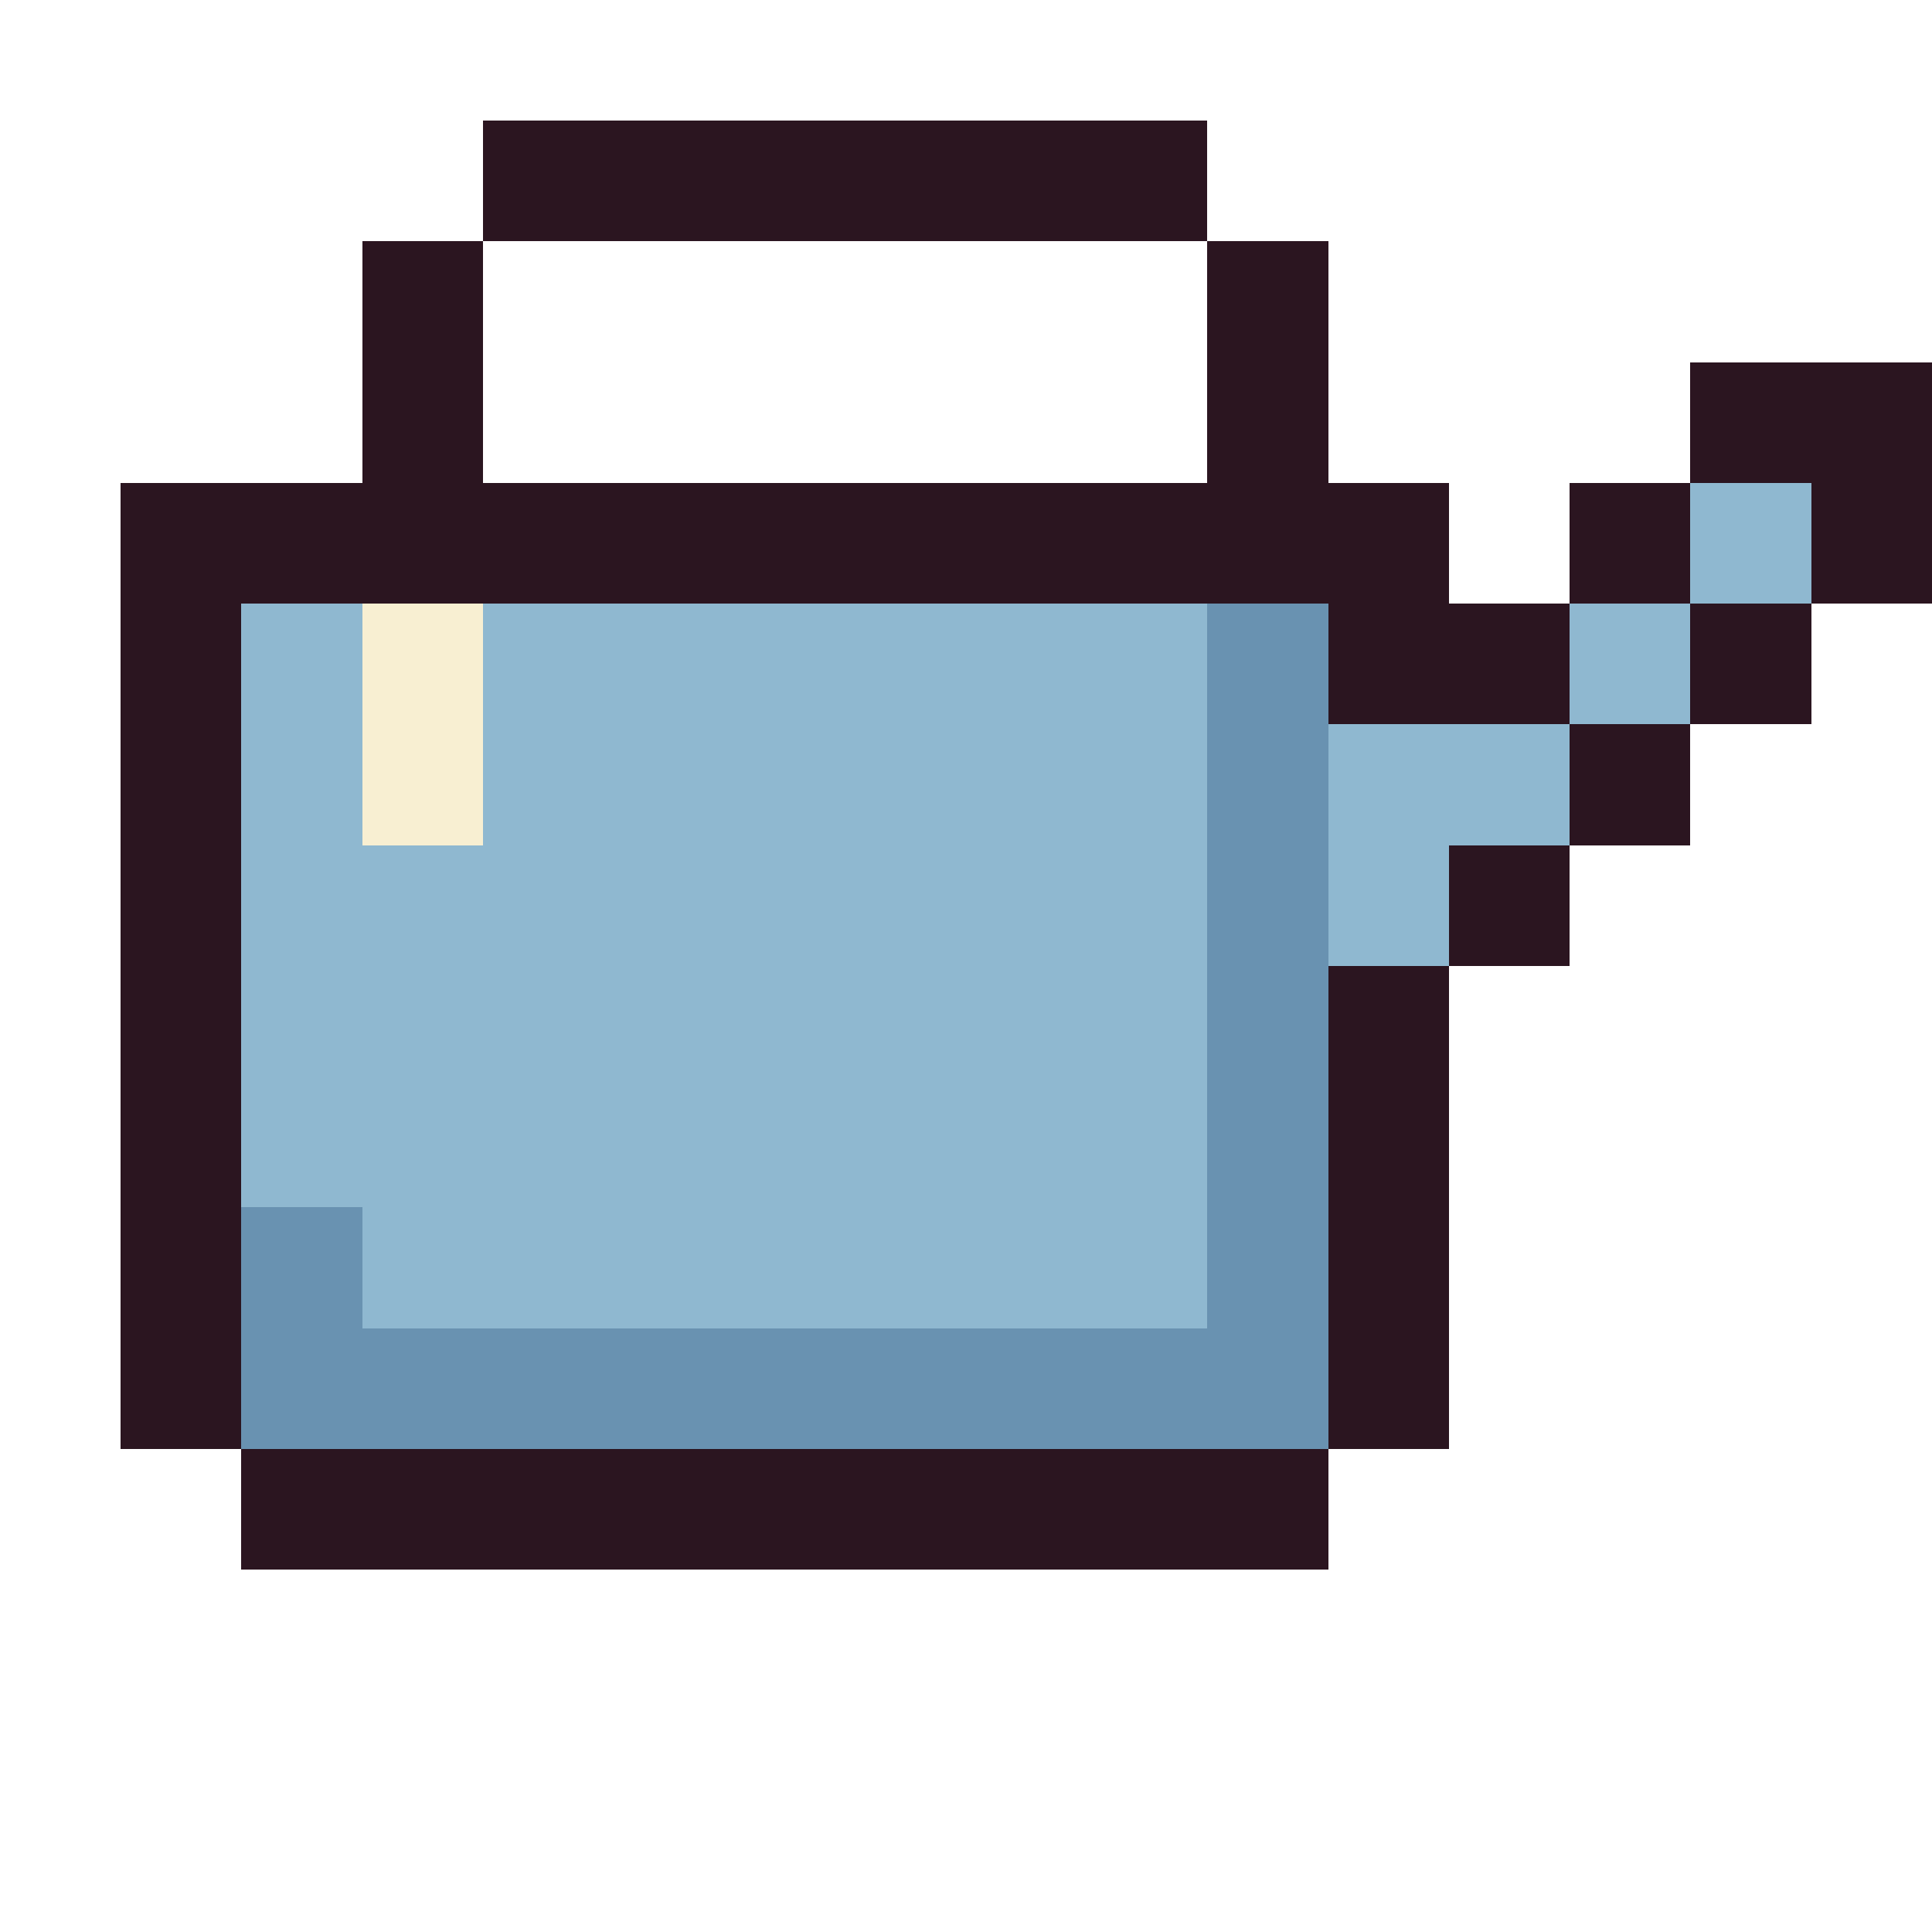
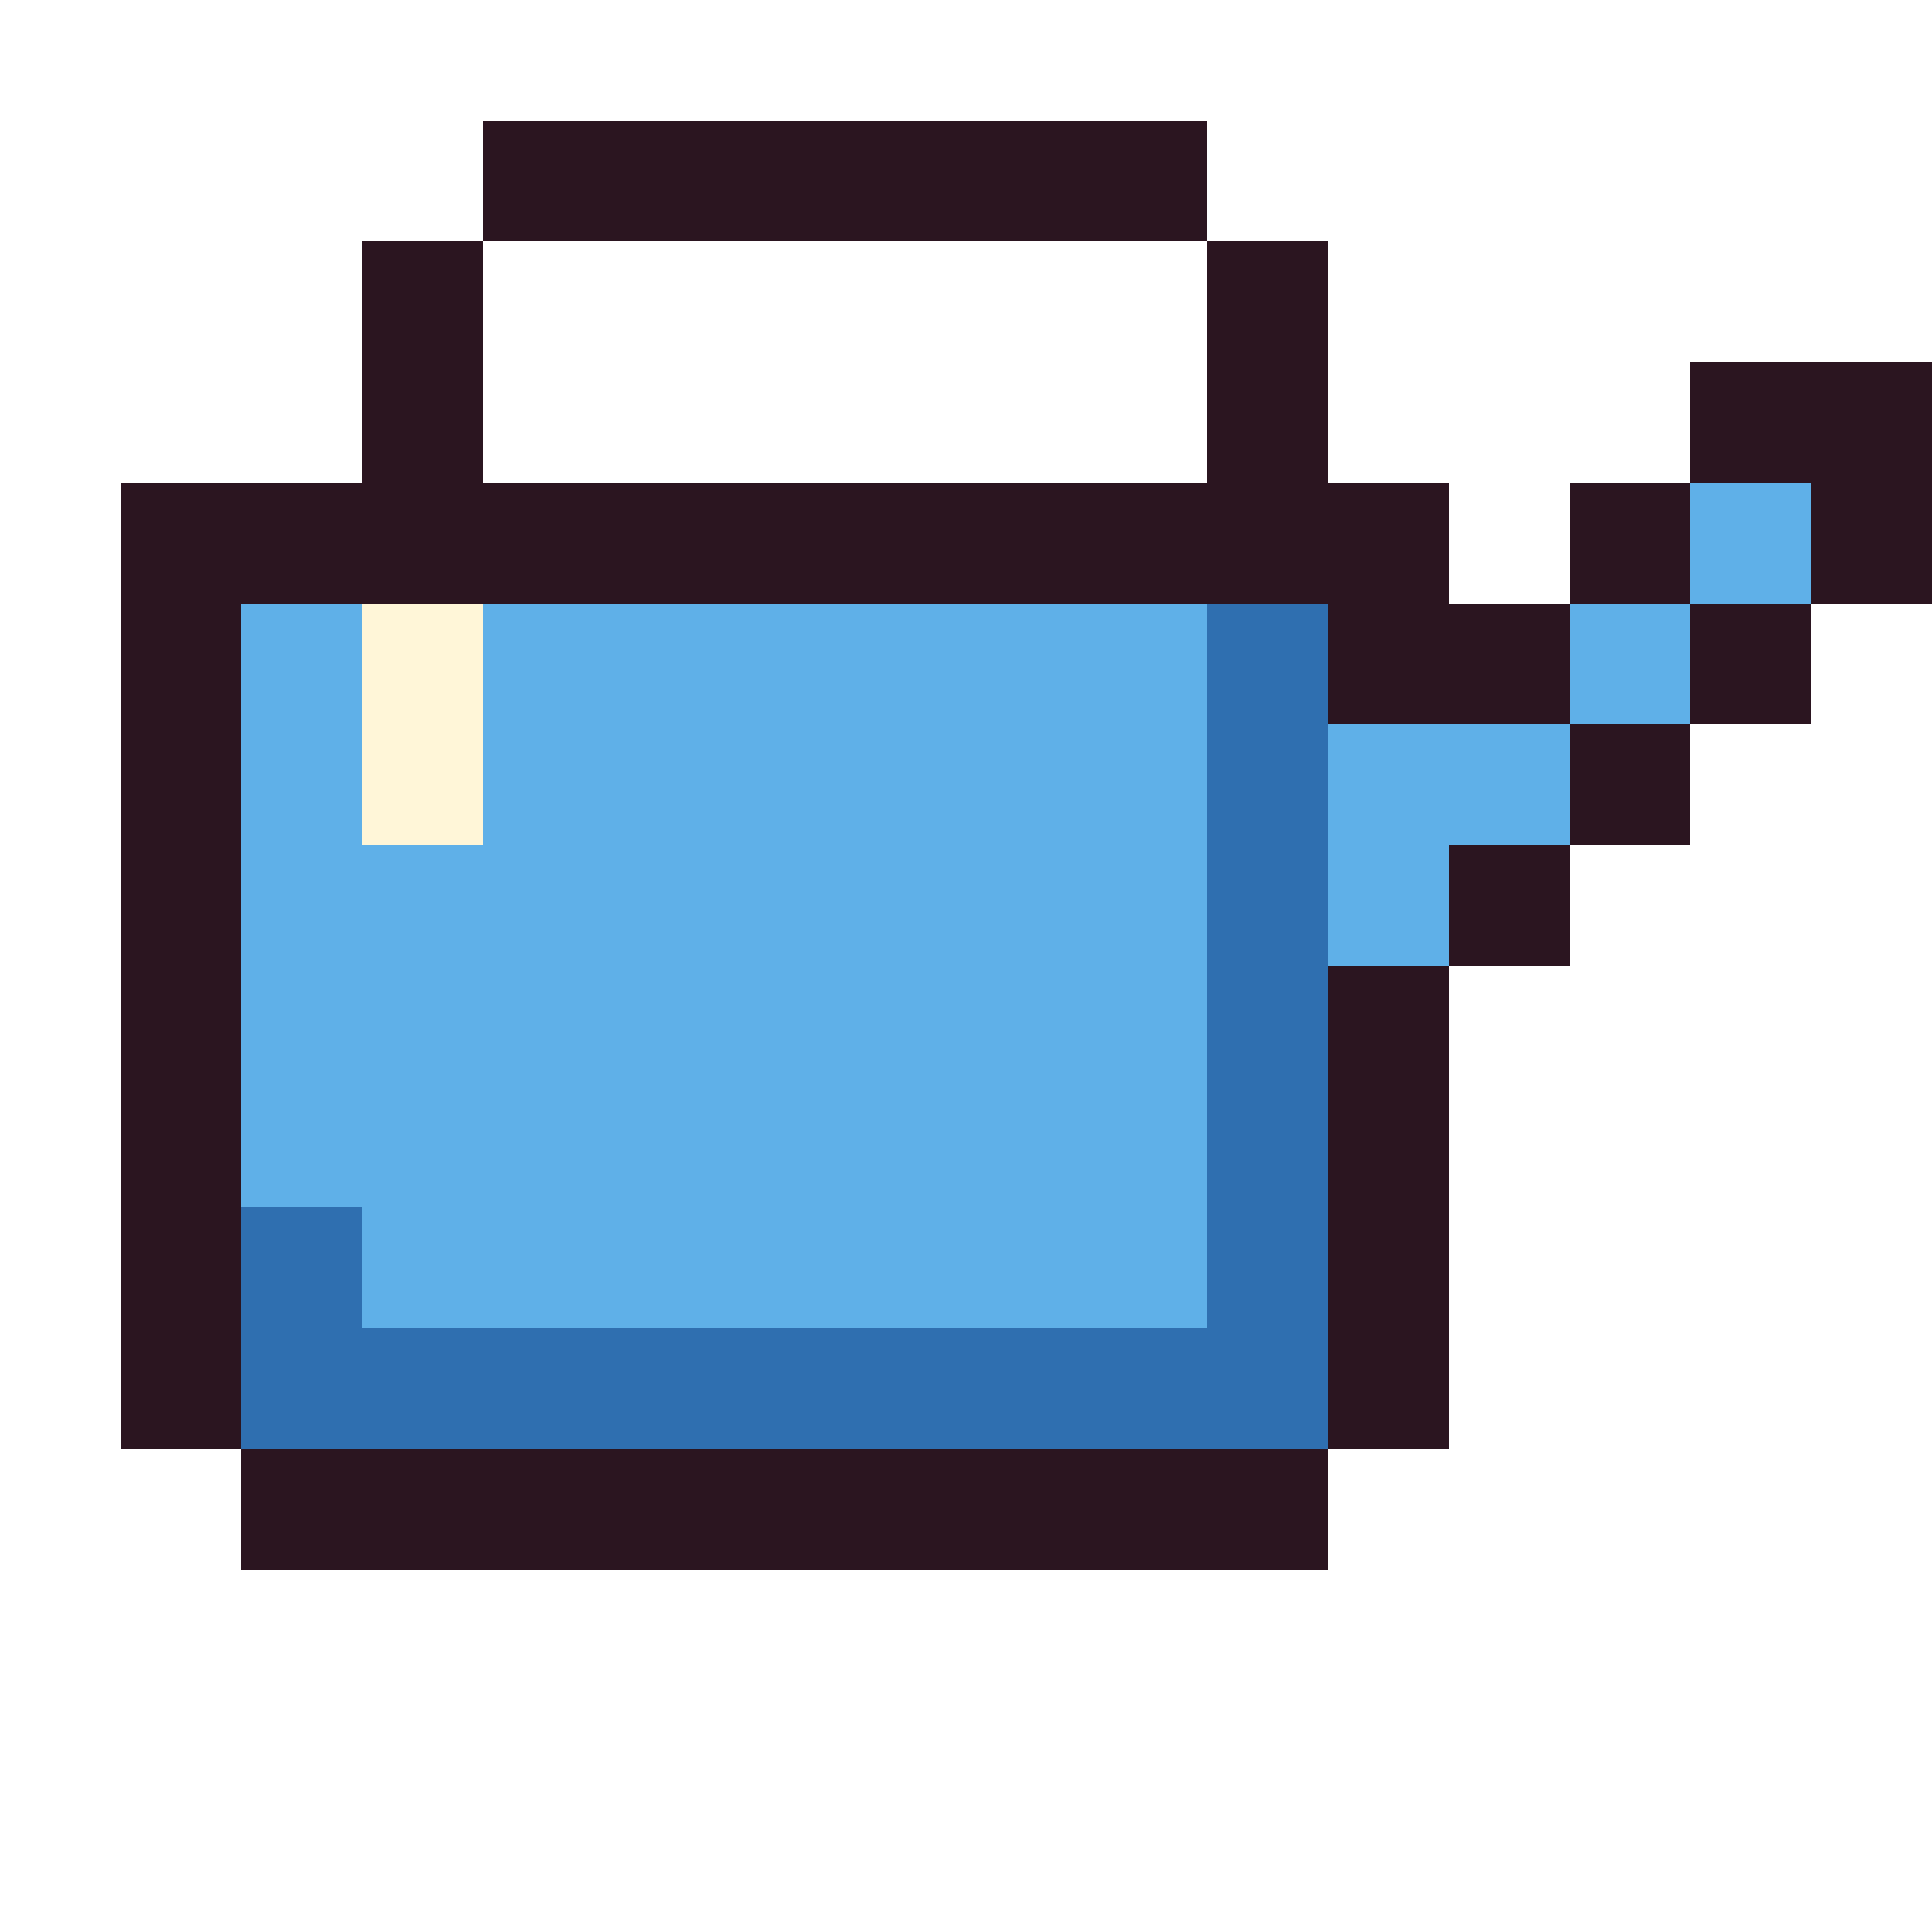
<svg xmlns="http://www.w3.org/2000/svg" viewBox="0 0 16 16" width="48" height="48" shape-rendering="crispEdges">
  <rect x="4" y="1" width="6" height="1" fill="#2b1520" />
  <rect x="3" y="2" width="1" height="1" fill="#2b1520" />
  <rect x="10" y="2" width="1" height="1" fill="#2b1520" />
  <rect x="3" y="3" width="1" height="1" fill="#2b1520" />
  <rect x="10" y="3" width="1" height="1" fill="#2b1520" />
  <rect x="14" y="3" width="2" height="1" fill="#2b1520" />
  <rect x="1" y="4" width="11" height="1" fill="#2b1520" />
  <rect x="13" y="4" width="1" height="1" fill="#2b1520" />
-   <rect x="14" y="4" width="1" height="1" fill="#8fb8d0" />
+   <rect x="14" y="4" width="1" height="1" fill="#5fb0e8" />
  <rect x="15" y="4" width="1" height="1" fill="#2b1520" />
  <rect x="1" y="5" width="1" height="1" fill="#2b1520" />
-   <rect x="2" y="5" width="1" height="1" fill="#8fb8d0" />
-   <rect x="3" y="5" width="1" height="1" fill="#f8efd2" />
-   <rect x="4" y="5" width="6" height="1" fill="#8fb8d0" />
-   <rect x="10" y="5" width="1" height="1" fill="#6992b1" />
+   <rect x="2" y="5" width="1" height="1" fill="#5fb0e8" />
+   <rect x="3" y="5" width="1" height="1" fill="#fff6d8" />
+   <rect x="4" y="5" width="6" height="1" fill="#5fb0e8" />
+   <rect x="10" y="5" width="1" height="1" fill="#2f6fb0" />
  <rect x="11" y="5" width="2" height="1" fill="#2b1520" />
-   <rect x="13" y="5" width="1" height="1" fill="#8fb8d0" />
+   <rect x="13" y="5" width="1" height="1" fill="#5fb0e8" />
  <rect x="14" y="5" width="1" height="1" fill="#2b1520" />
  <rect x="1" y="6" width="1" height="1" fill="#2b1520" />
-   <rect x="2" y="6" width="1" height="1" fill="#8fb8d0" />
-   <rect x="3" y="6" width="1" height="1" fill="#f8efd2" />
-   <rect x="4" y="6" width="6" height="1" fill="#8fb8d0" />
-   <rect x="10" y="6" width="1" height="1" fill="#6992b1" />
-   <rect x="11" y="6" width="2" height="1" fill="#8fb8d0" />
+   <rect x="2" y="6" width="1" height="1" fill="#5fb0e8" />
+   <rect x="3" y="6" width="1" height="1" fill="#fff6d8" />
+   <rect x="4" y="6" width="6" height="1" fill="#5fb0e8" />
+   <rect x="10" y="6" width="1" height="1" fill="#2f6fb0" />
+   <rect x="11" y="6" width="2" height="1" fill="#5fb0e8" />
  <rect x="13" y="6" width="1" height="1" fill="#2b1520" />
  <rect x="1" y="7" width="1" height="1" fill="#2b1520" />
-   <rect x="2" y="7" width="8" height="1" fill="#8fb8d0" />
-   <rect x="10" y="7" width="1" height="1" fill="#6992b1" />
-   <rect x="11" y="7" width="1" height="1" fill="#8fb8d0" />
+   <rect x="2" y="7" width="8" height="1" fill="#5fb0e8" />
+   <rect x="10" y="7" width="1" height="1" fill="#2f6fb0" />
+   <rect x="11" y="7" width="1" height="1" fill="#5fb0e8" />
  <rect x="12" y="7" width="1" height="1" fill="#2b1520" />
  <rect x="1" y="8" width="1" height="1" fill="#2b1520" />
-   <rect x="2" y="8" width="8" height="1" fill="#8fb8d0" />
-   <rect x="10" y="8" width="1" height="1" fill="#6992b1" />
+   <rect x="2" y="8" width="8" height="1" fill="#5fb0e8" />
+   <rect x="10" y="8" width="1" height="1" fill="#2f6fb0" />
  <rect x="11" y="8" width="1" height="1" fill="#2b1520" />
  <rect x="1" y="9" width="1" height="1" fill="#2b1520" />
-   <rect x="2" y="9" width="8" height="1" fill="#8fb8d0" />
-   <rect x="10" y="9" width="1" height="1" fill="#6992b1" />
+   <rect x="2" y="9" width="8" height="1" fill="#5fb0e8" />
+   <rect x="10" y="9" width="1" height="1" fill="#2f6fb0" />
  <rect x="11" y="9" width="1" height="1" fill="#2b1520" />
  <rect x="1" y="10" width="1" height="1" fill="#2b1520" />
-   <rect x="2" y="10" width="1" height="1" fill="#6992b1" />
-   <rect x="3" y="10" width="7" height="1" fill="#8fb8d0" />
-   <rect x="10" y="10" width="1" height="1" fill="#6992b1" />
+   <rect x="2" y="10" width="1" height="1" fill="#2f6fb0" />
+   <rect x="3" y="10" width="7" height="1" fill="#5fb0e8" />
+   <rect x="10" y="10" width="1" height="1" fill="#2f6fb0" />
  <rect x="11" y="10" width="1" height="1" fill="#2b1520" />
  <rect x="1" y="11" width="1" height="1" fill="#2b1520" />
-   <rect x="2" y="11" width="9" height="1" fill="#6992b1" />
+   <rect x="2" y="11" width="9" height="1" fill="#2f6fb0" />
  <rect x="11" y="11" width="1" height="1" fill="#2b1520" />
  <rect x="2" y="12" width="9" height="1" fill="#2b1520" />
</svg>
